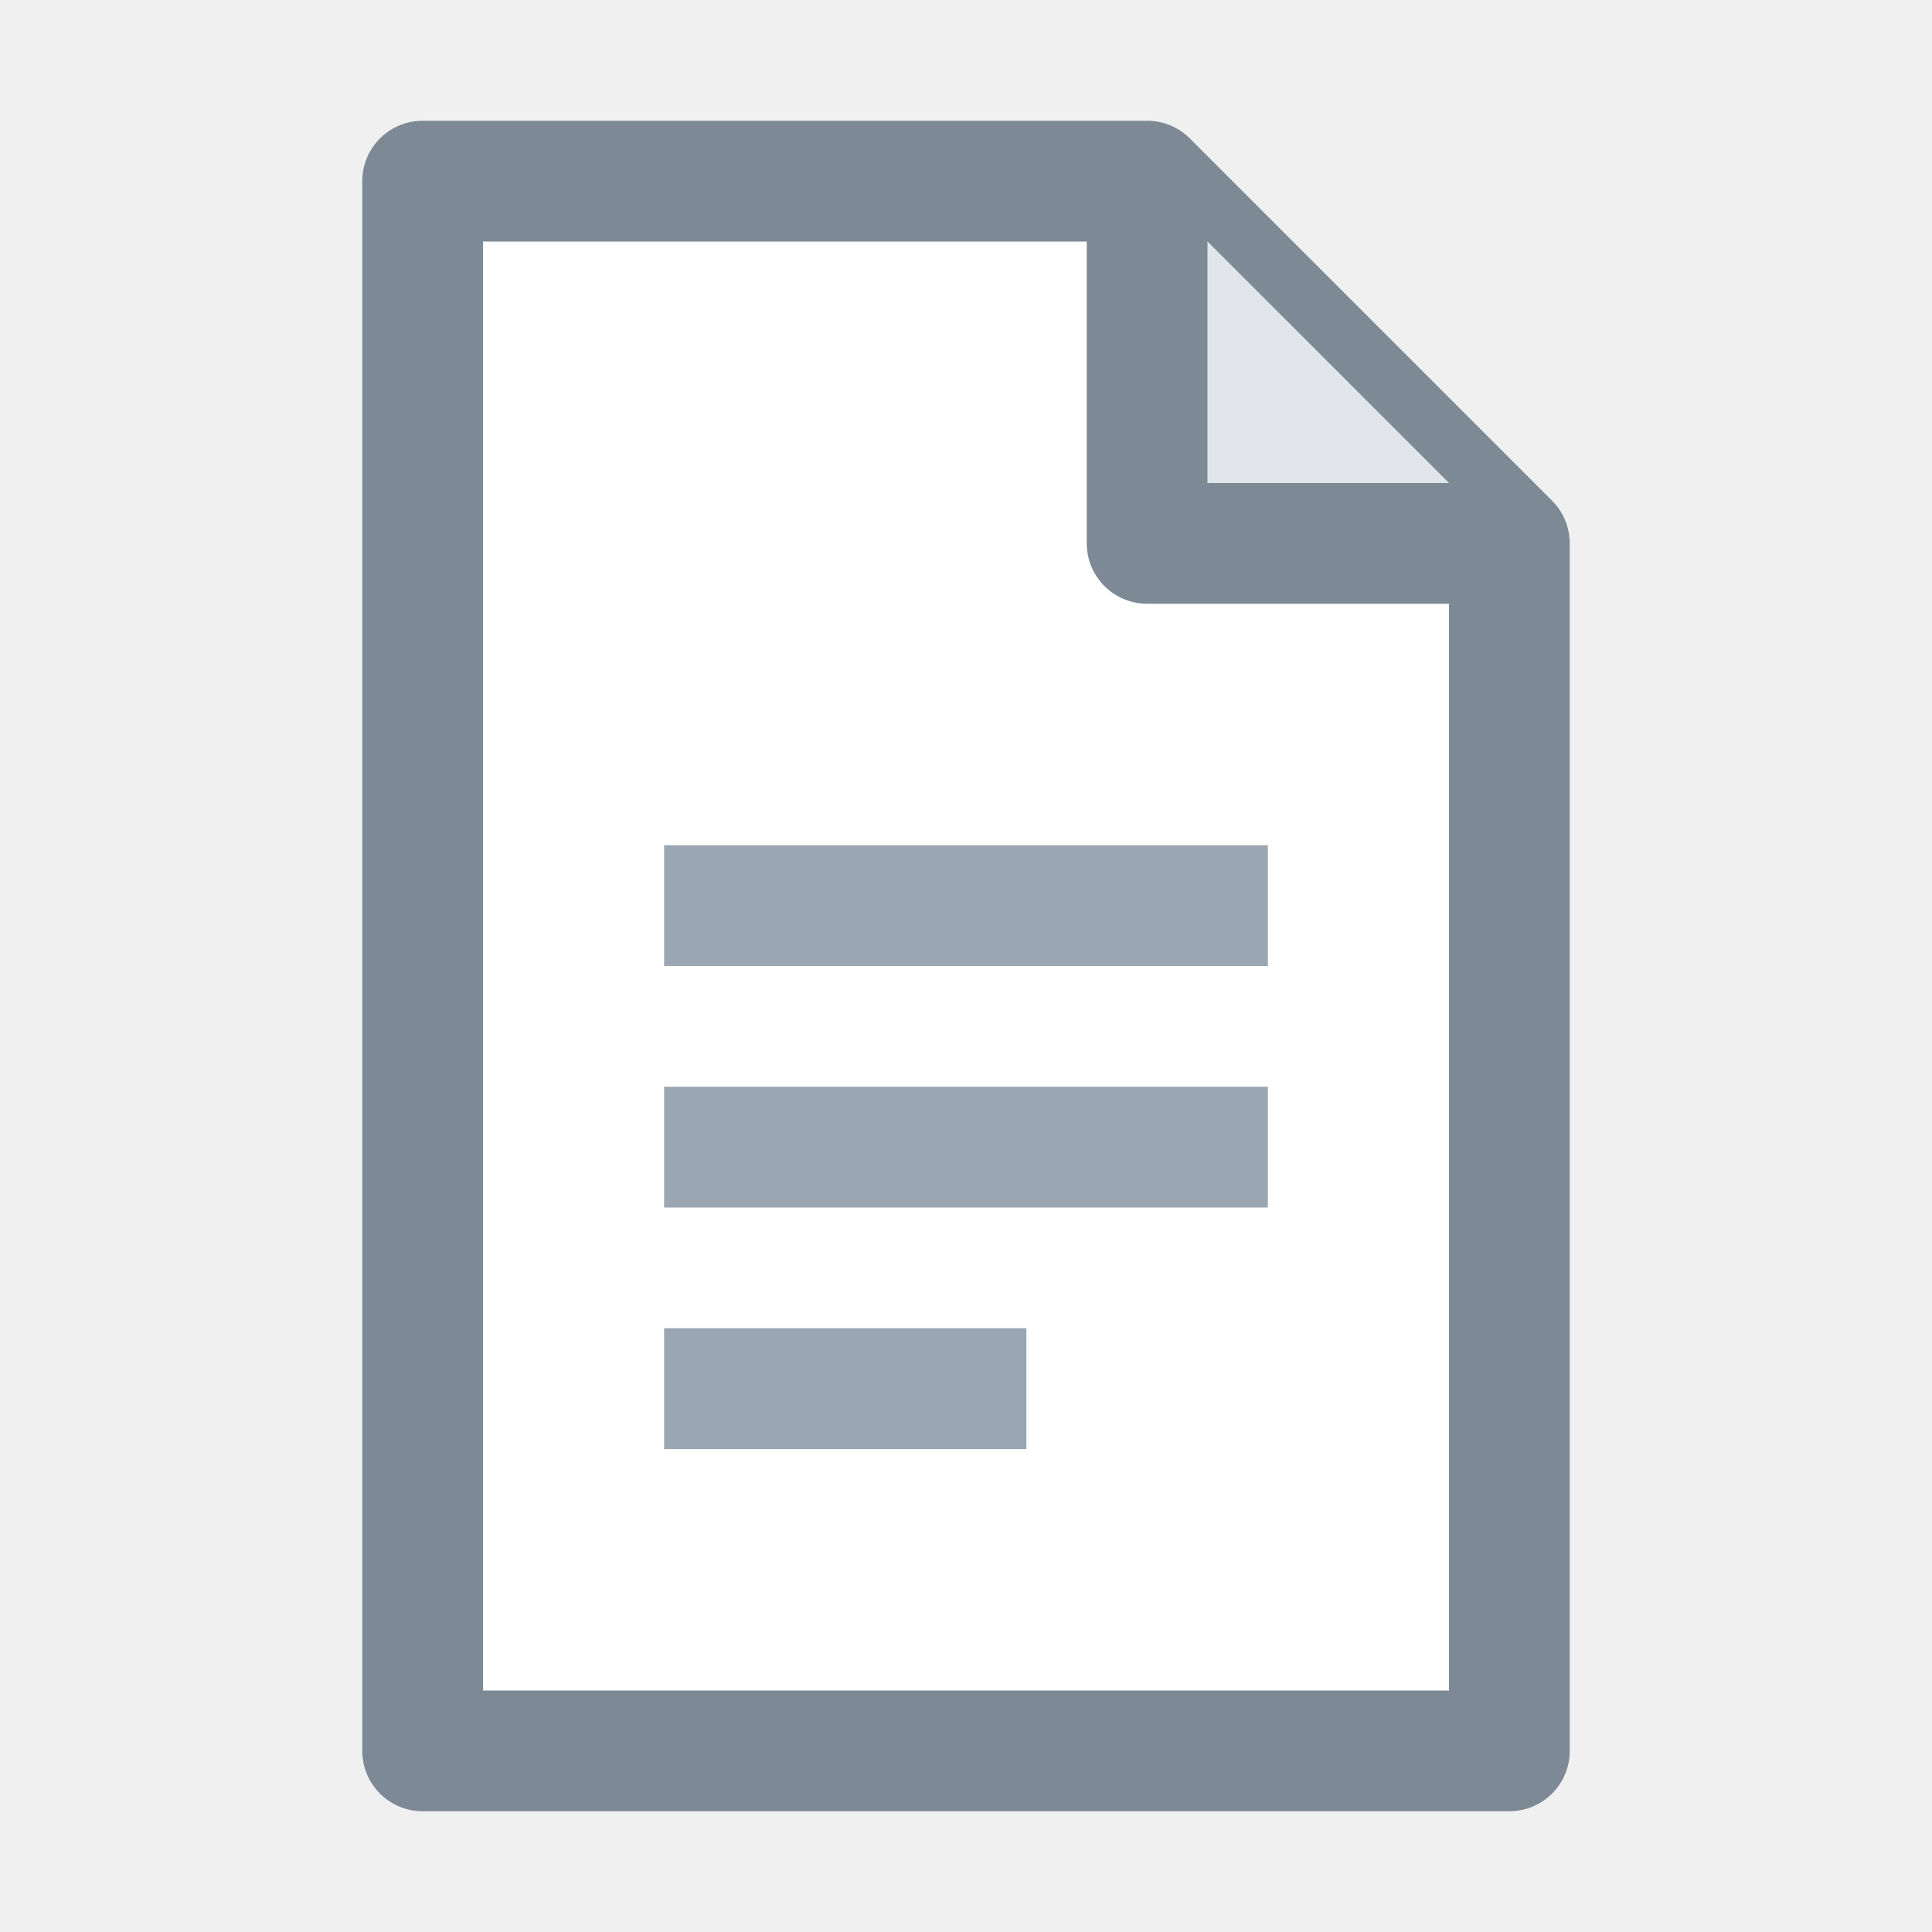
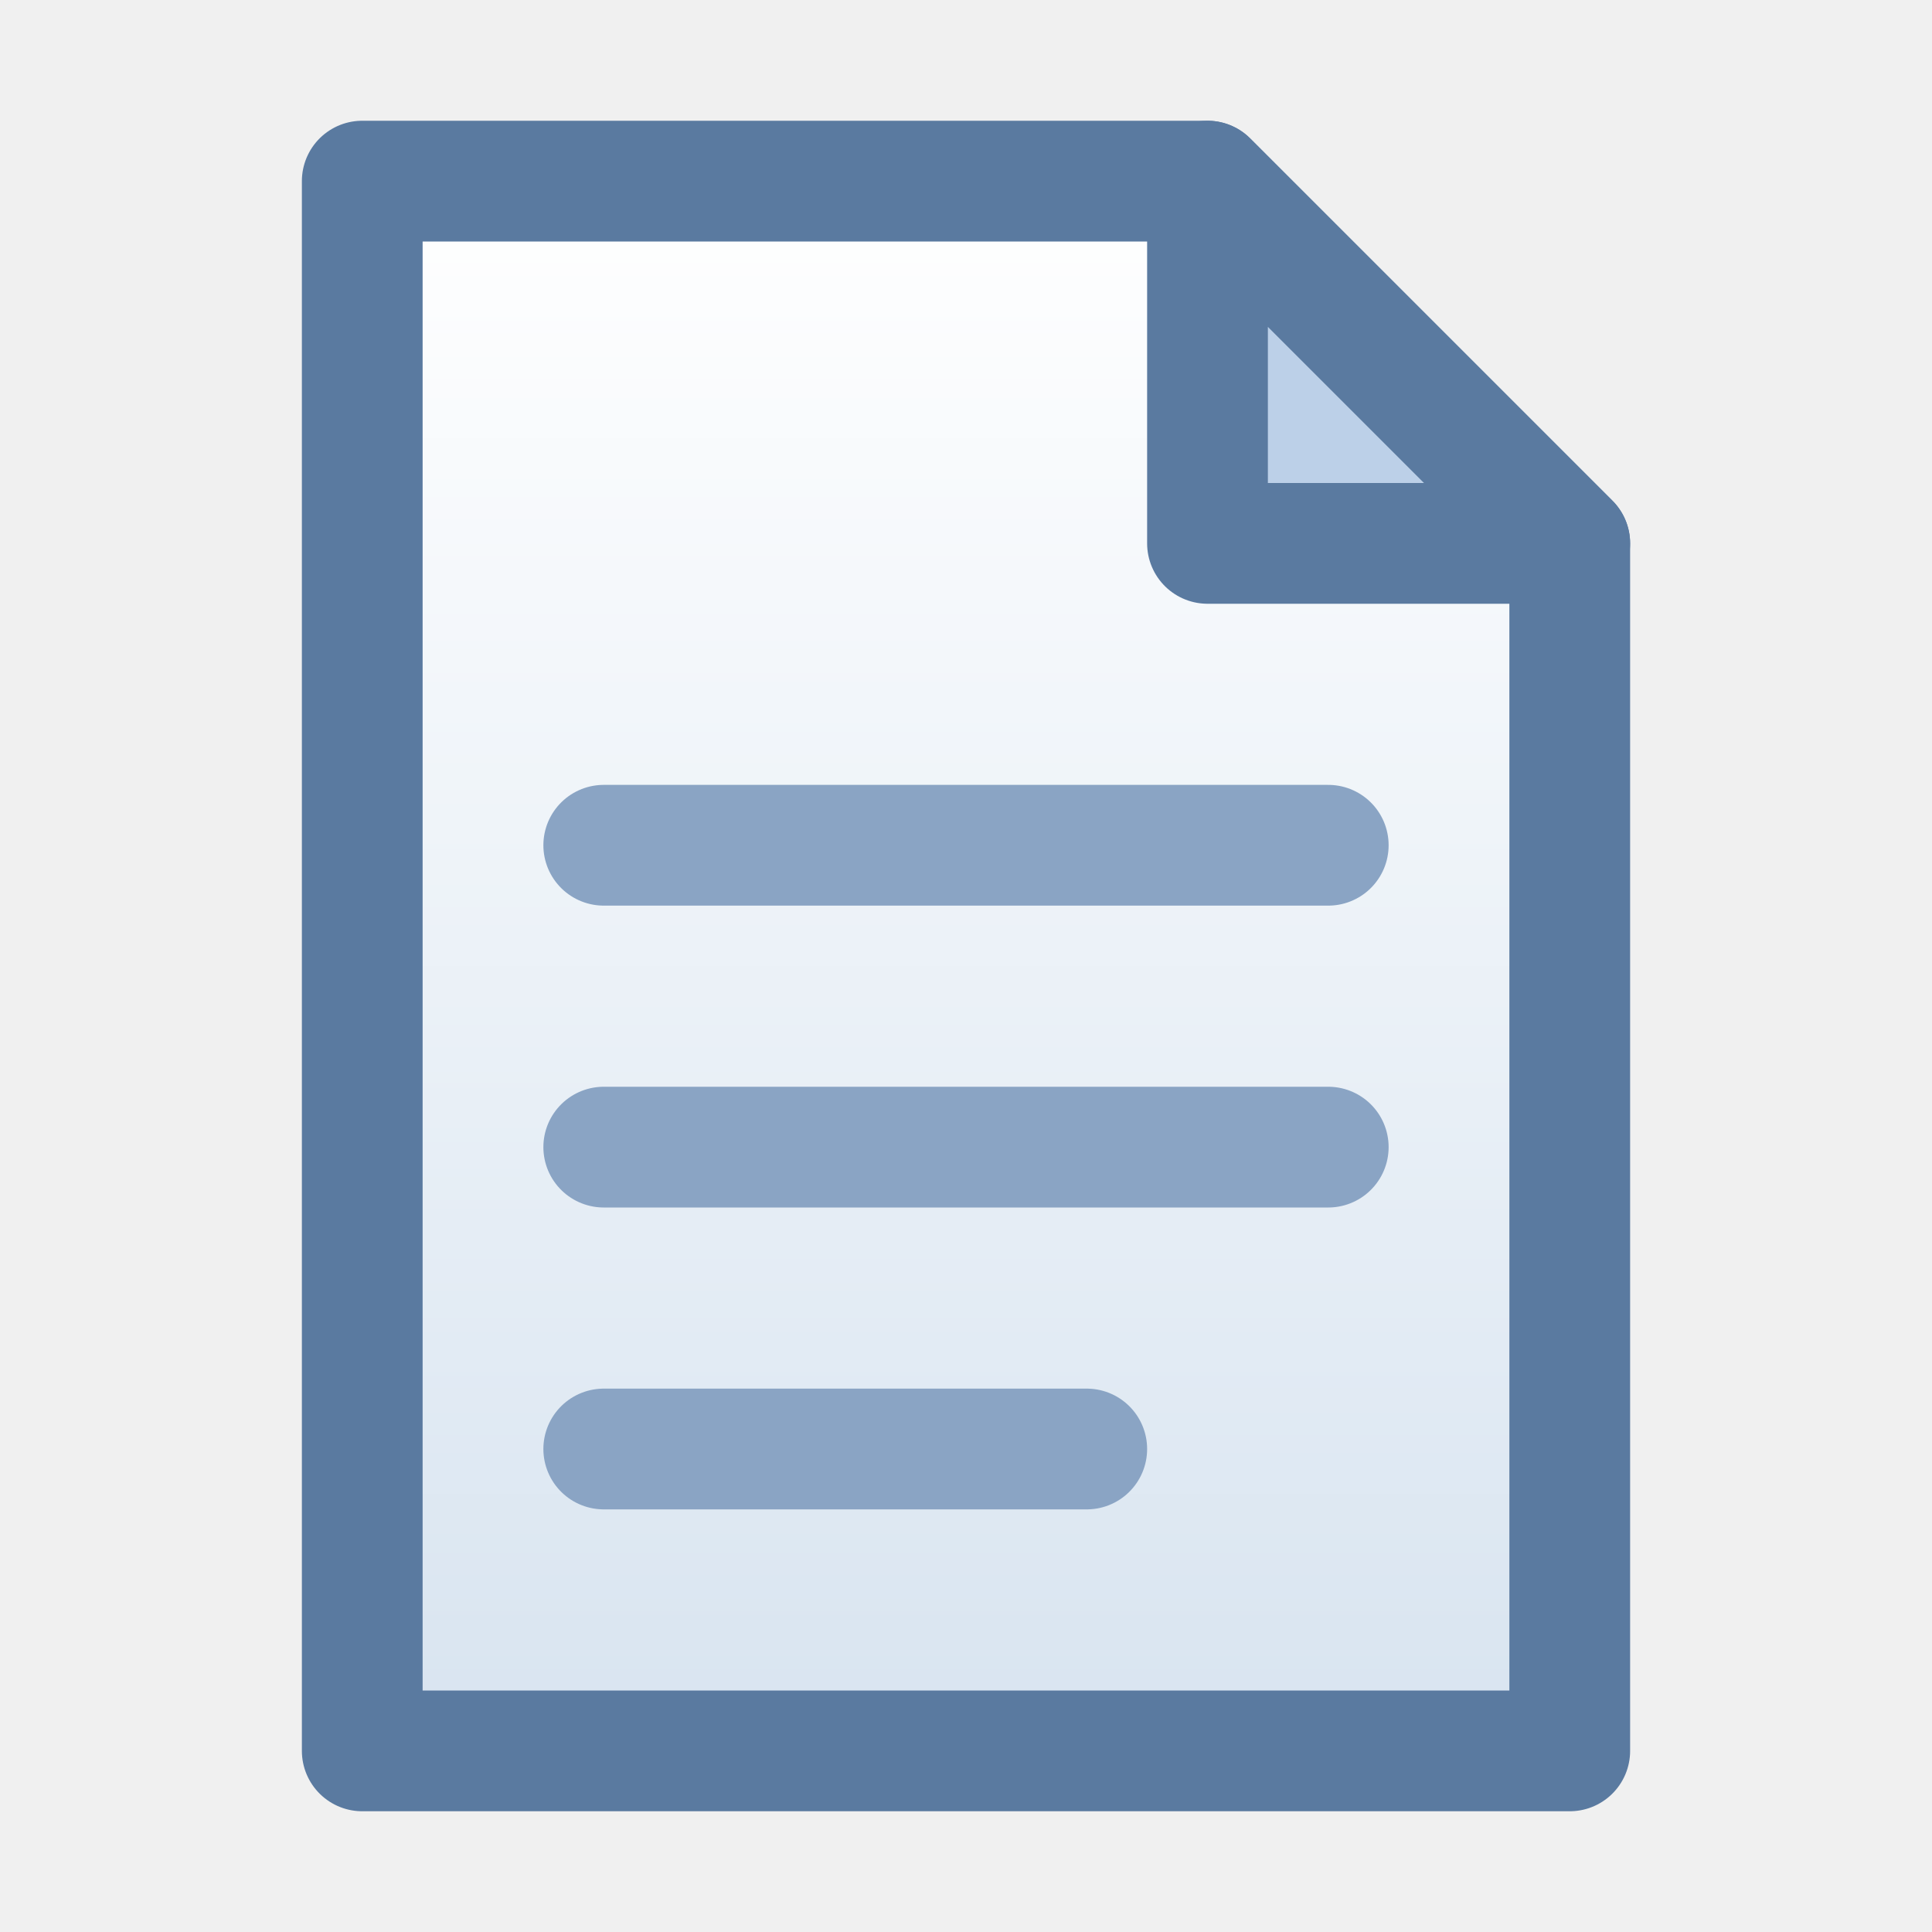
<svg xmlns="http://www.w3.org/2000/svg" width="16" height="16" viewBox="0 0 16 16">
-   <path d="M3.5 1.5h6l3 3v10h-9z" fill="#fff" stroke="#7d8a96" stroke-linejoin="round" />
-   <path d="M9.5 1.5v3h3" fill="#e2e6ea" stroke="#7d8a96" stroke-linejoin="round" />
-   <path d="M5.5 7.5h5M5.5 9.5h5M5.5 11.5h3" stroke="#9aa6b2" />
+   <defs>
+     <linearGradient id="a" x1="0" y1="0" x2="0" y2="1">
+       <stop offset="0" stop-color="#ffffff" />
+       <stop offset="1" stop-color="#d8e4f0" />
+     </linearGradient>
+   </defs>
+   <path d="M3 1.5H10L13 4.5V14.5H3z" fill="url(#a)" stroke="#5a7aa0" stroke-linejoin="round" />
+   <path d="M10 1.5V4.5H13z" fill="#bcd0e8" stroke="#5a7aa0" stroke-linejoin="round" />
+   <path d="M5 7H11M5 9.5H11M5 12H9" stroke="#8aa4c4" stroke-linecap="round" />
</svg>
